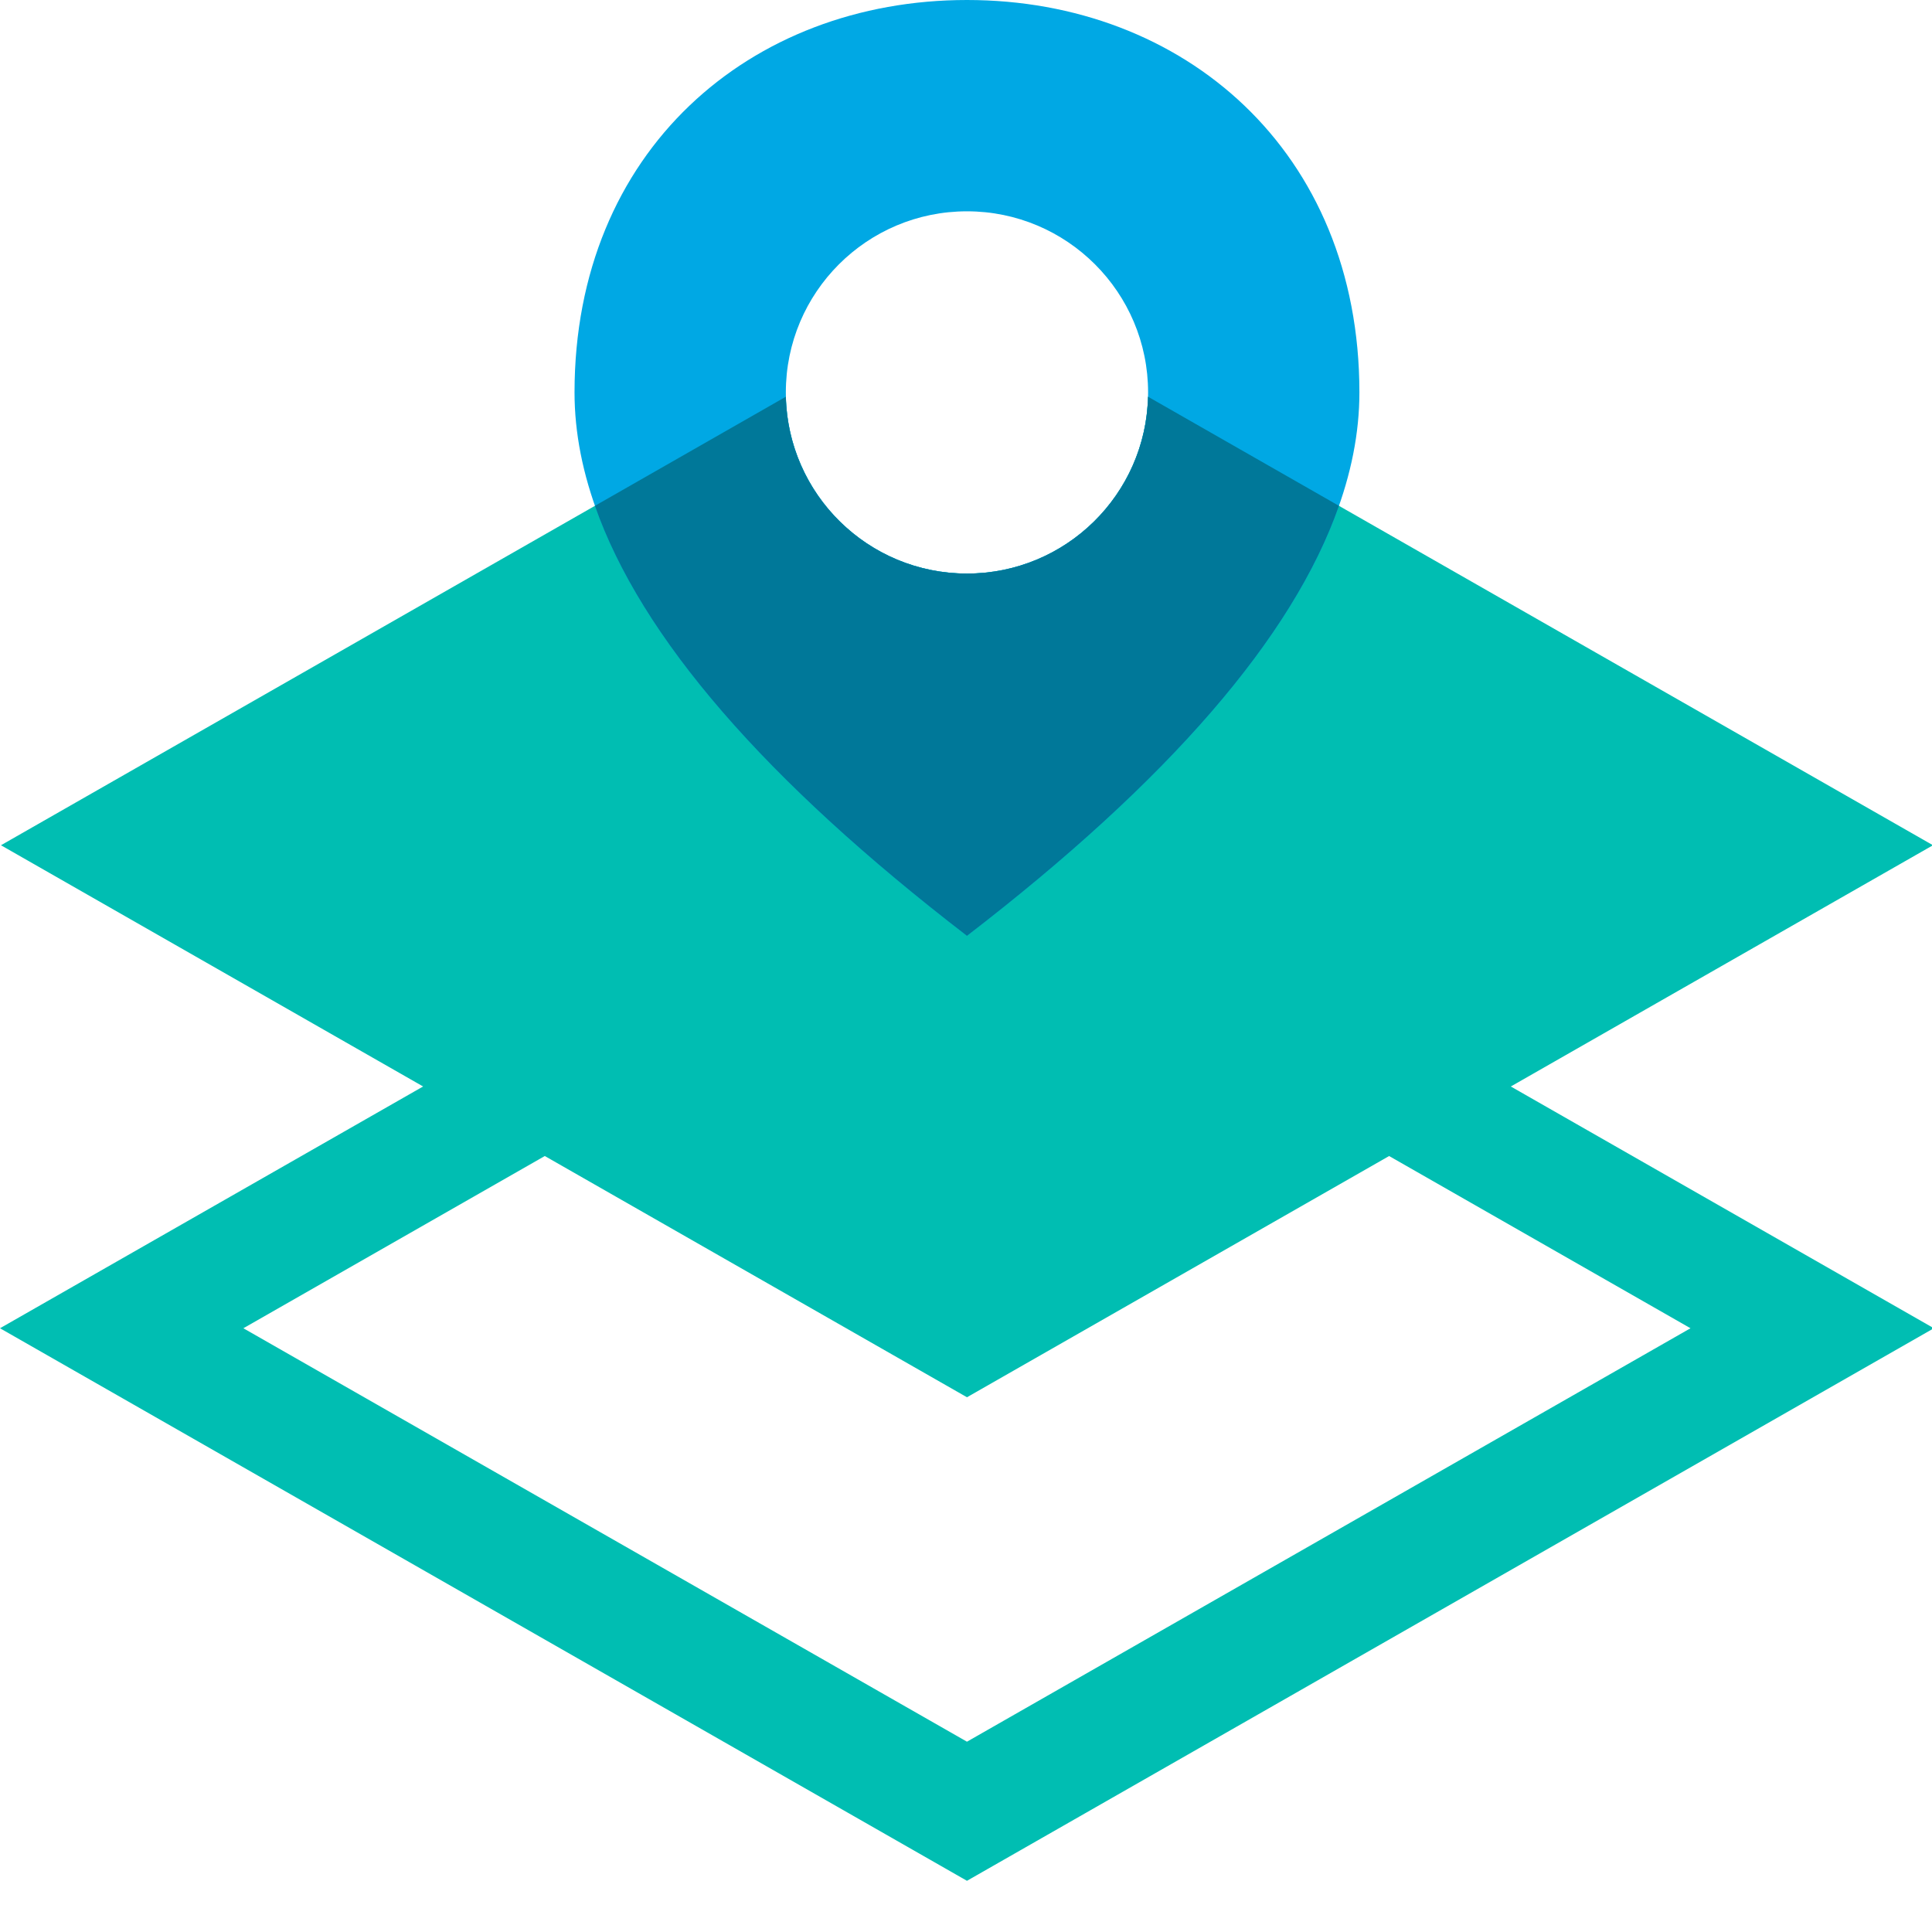
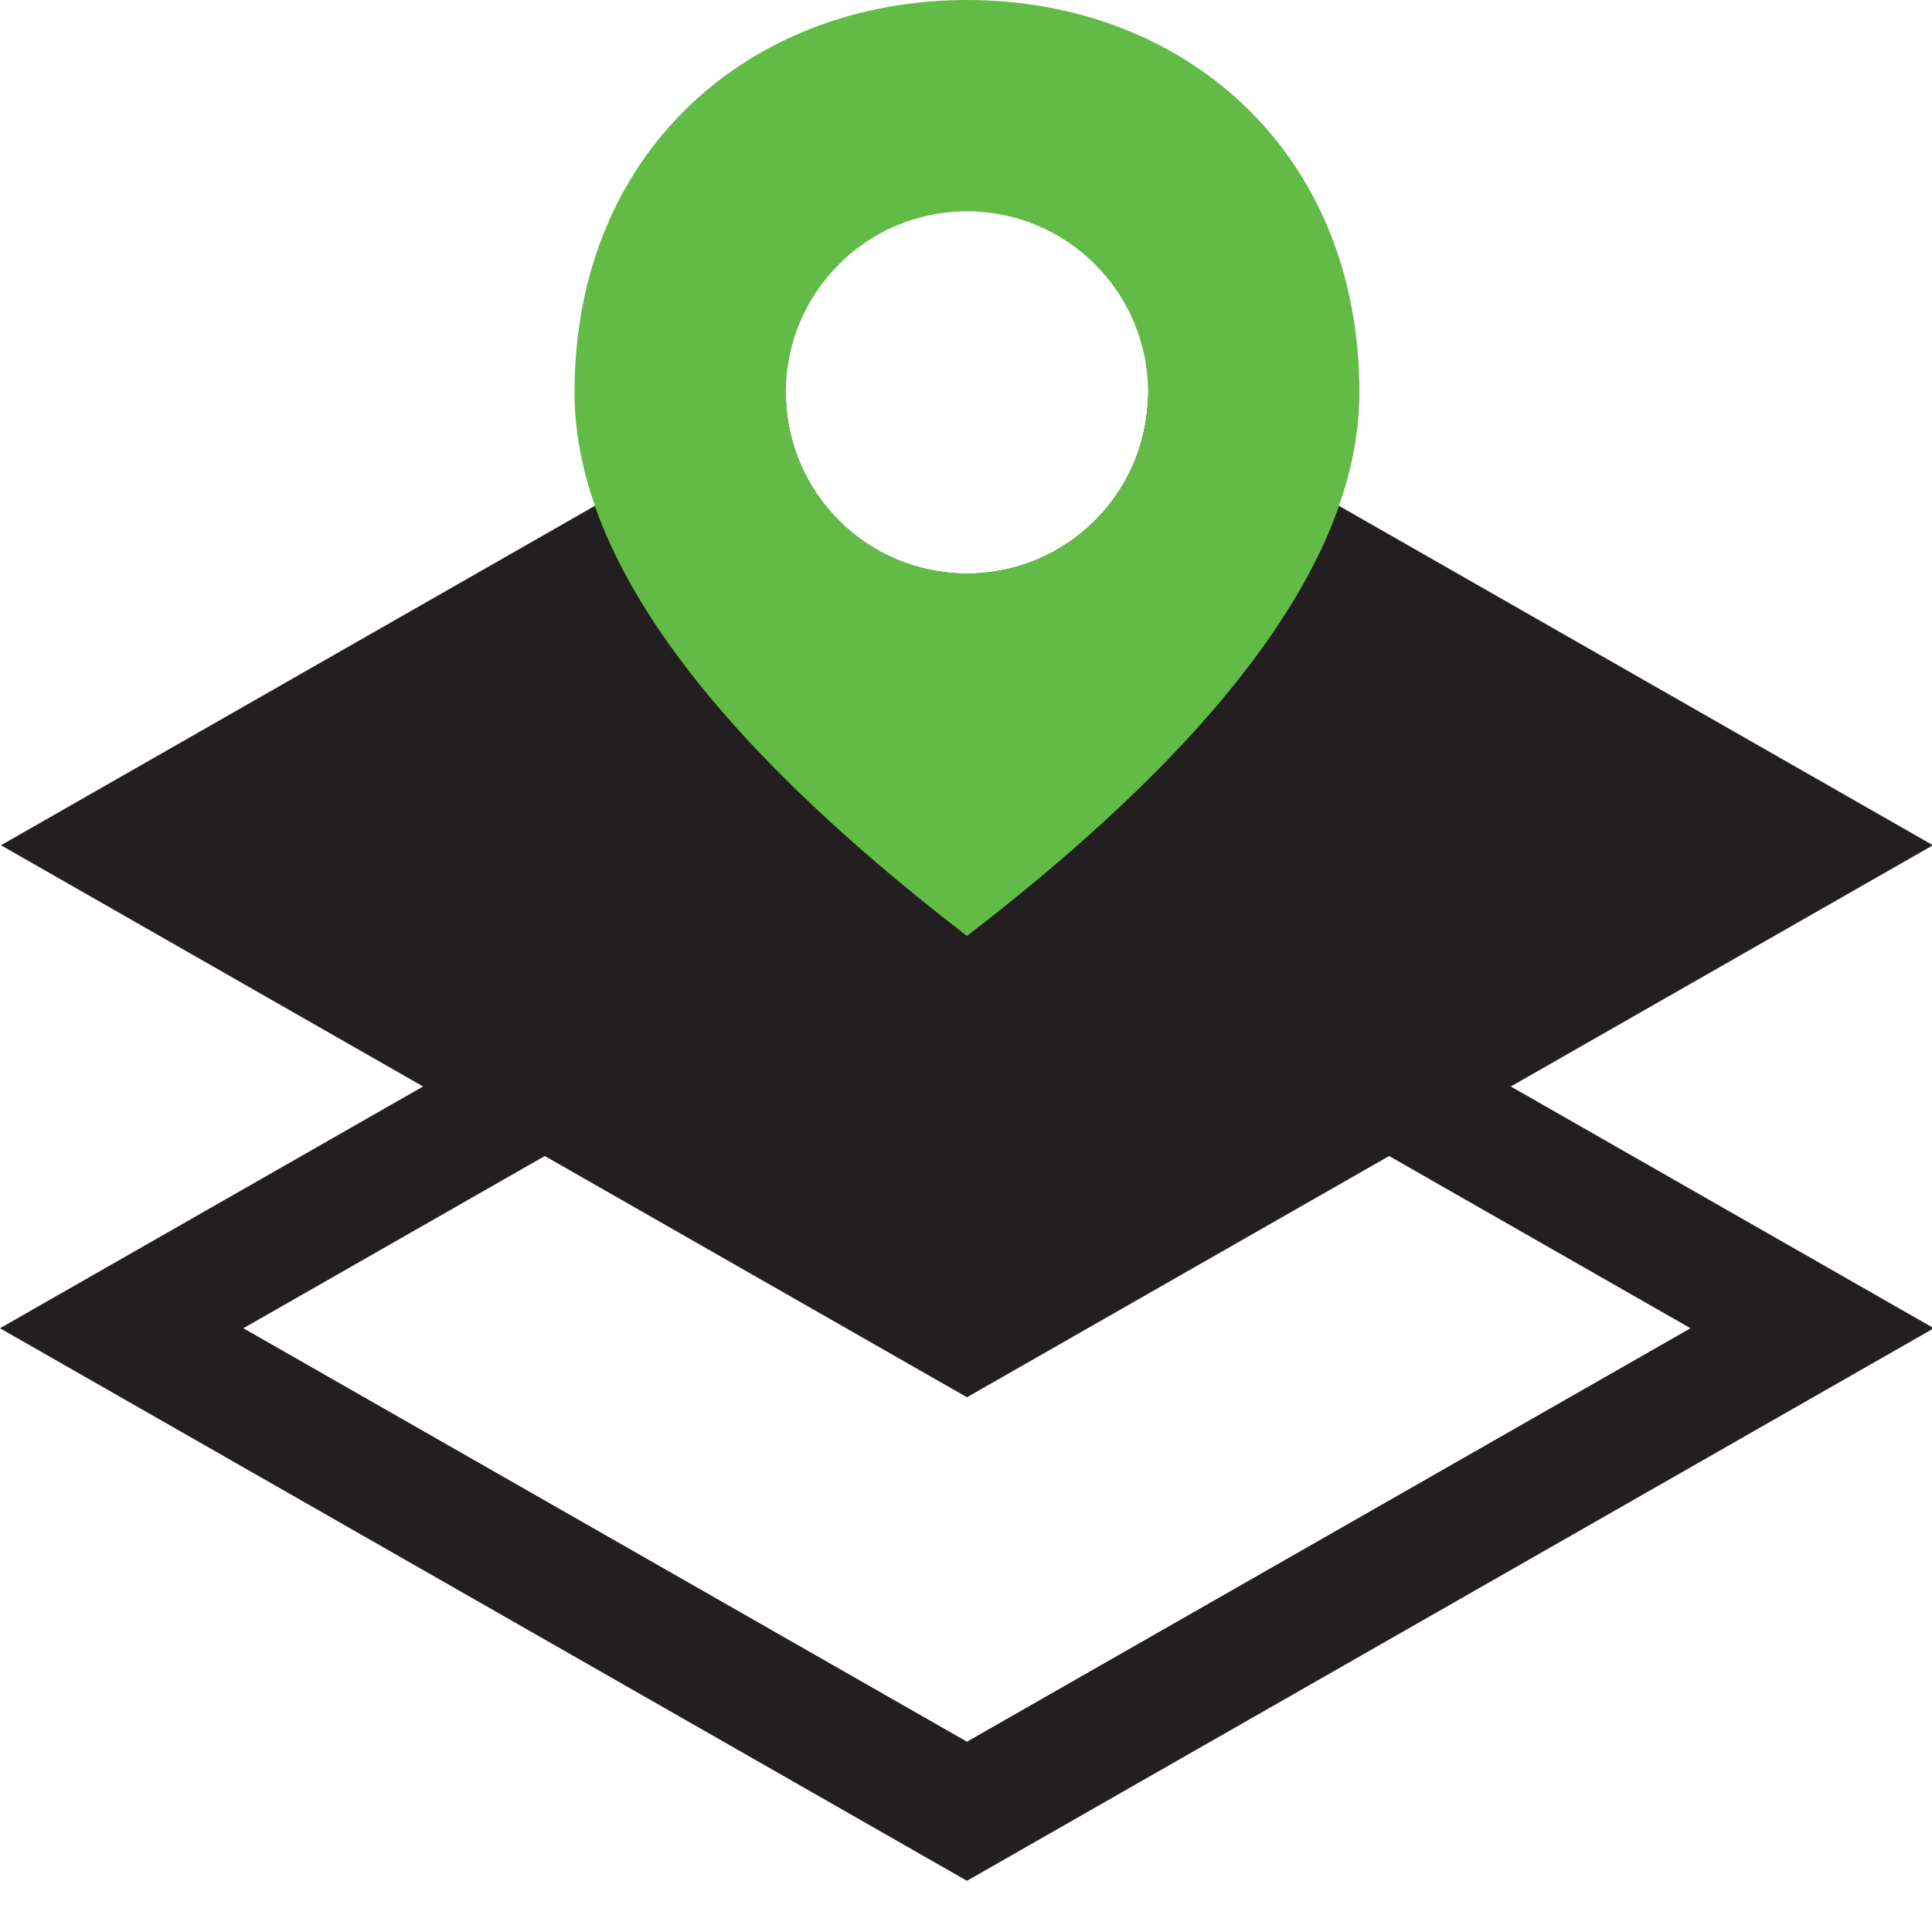
<svg xmlns="http://www.w3.org/2000/svg" width="32" height="32" viewBox="0 0 32 32">
  <g fill="none" fill-rule="evenodd">
-     <path fill="#00BEB2" d="M19.015,6.571 L32.016,14 L16.016,23.143 L0.016,14 L13.016,6.571 C13.054,8.195 14.382,9.5 16.016,9.5 C17.649,9.5 18.977,8.195 19.015,6.571 Z" />
-     <path fill="#00BEB2" fill-rule="nonzero" d="M16.016,12.848 L32.031,22 L16.016,31.152 L0,22 L16.016,12.848 Z M16.016,15.152 L4.031,22 L16.016,28.848 L28,22 L16.016,15.152 Z" />
-     <path fill="#00A8E4" d="M16.016,15.5 C11.682,12.167 9.516,9.167 9.516,6.5 C9.516,2.5 12.426,0 16.016,0 C19.605,0 22.516,2.5 22.516,6.5 C22.516,9.167 20.349,12.167 16.016,15.5 Z M16.016,9.5 C17.672,9.5 19.016,8.157 19.016,6.5 C19.016,4.843 17.672,3.5 16.016,3.5 C14.359,3.5 13.016,4.843 13.016,6.5 C13.016,8.157 14.359,9.5 16.016,9.5 Z" />
-     <path fill="#007899" d="M19.015,6.571 L22.177,8.378 C21.414,10.553 19.36,12.927 16.016,15.5 C12.671,12.927 10.617,10.553 9.854,8.378 L13.016,6.571 C13.054,8.195 14.382,9.5 16.016,9.5 C17.649,9.5 18.977,8.195 19.015,6.571 Z" />
+     <path fill="#231f20" d="M19.015,6.571 L32.016,14 L16.016,23.143 L0.016,14 L13.016,6.571 C13.054,8.195 14.382,9.5 16.016,9.5 C17.649,9.5 18.977,8.195 19.015,6.571 Z" />
+     <path fill="#231f20" fill-rule="nonzero" d="M16.016,12.848 L32.031,22 L16.016,31.152 L0,22 L16.016,12.848 Z M16.016,15.152 L4.031,22 L16.016,28.848 L28,22 L16.016,15.152 Z" />
+     <path fill="#62bb46" d="M16.016,15.5 C11.682,12.167 9.516,9.167 9.516,6.5 C9.516,2.5 12.426,0 16.016,0 C19.605,0 22.516,2.5 22.516,6.5 C22.516,9.167 20.349,12.167 16.016,15.5 Z M16.016,9.5 C17.672,9.5 19.016,8.157 19.016,6.5 C19.016,4.843 17.672,3.5 16.016,3.5 C14.359,3.5 13.016,4.843 13.016,6.5 C13.016,8.157 14.359,9.5 16.016,9.5 Z" />
+     <path fill="#62bb46" d="M19.015,6.571 L22.177,8.378 C21.414,10.553 19.36,12.927 16.016,15.5 C12.671,12.927 10.617,10.553 9.854,8.378 L13.016,6.571 C13.054,8.195 14.382,9.5 16.016,9.5 C17.649,9.5 18.977,8.195 19.015,6.571 Z" />
  </g>
</svg>
